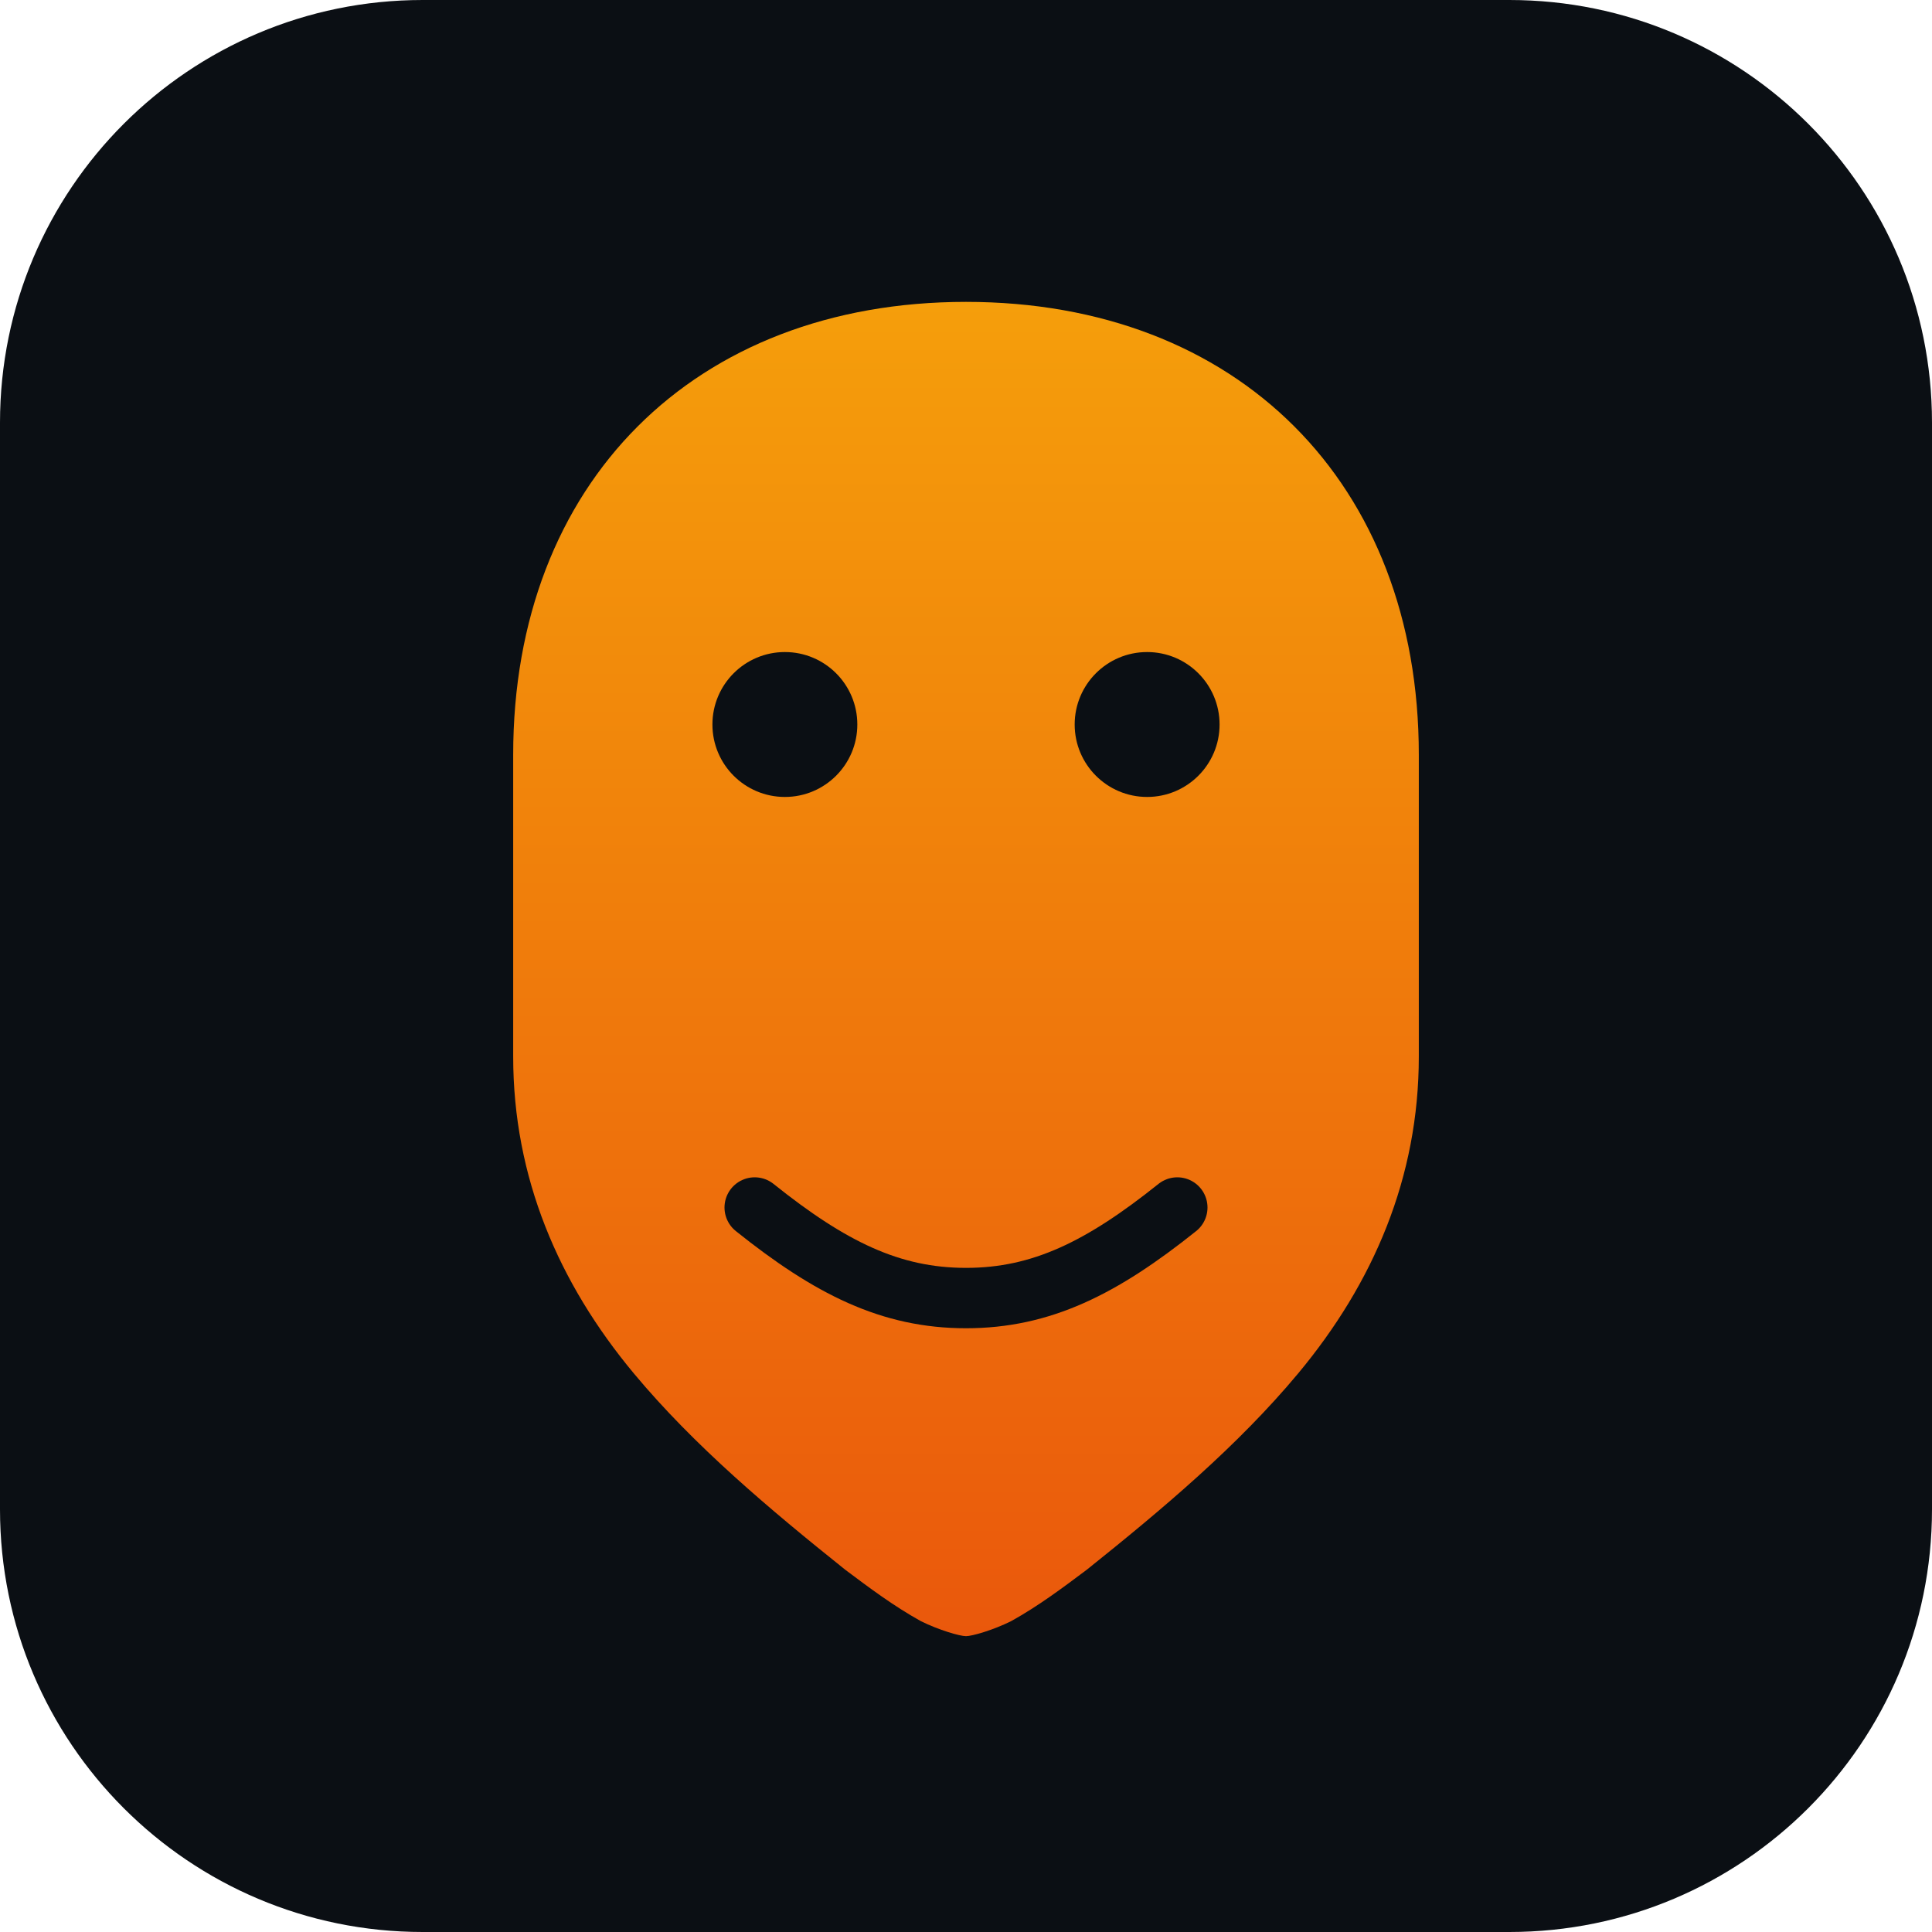
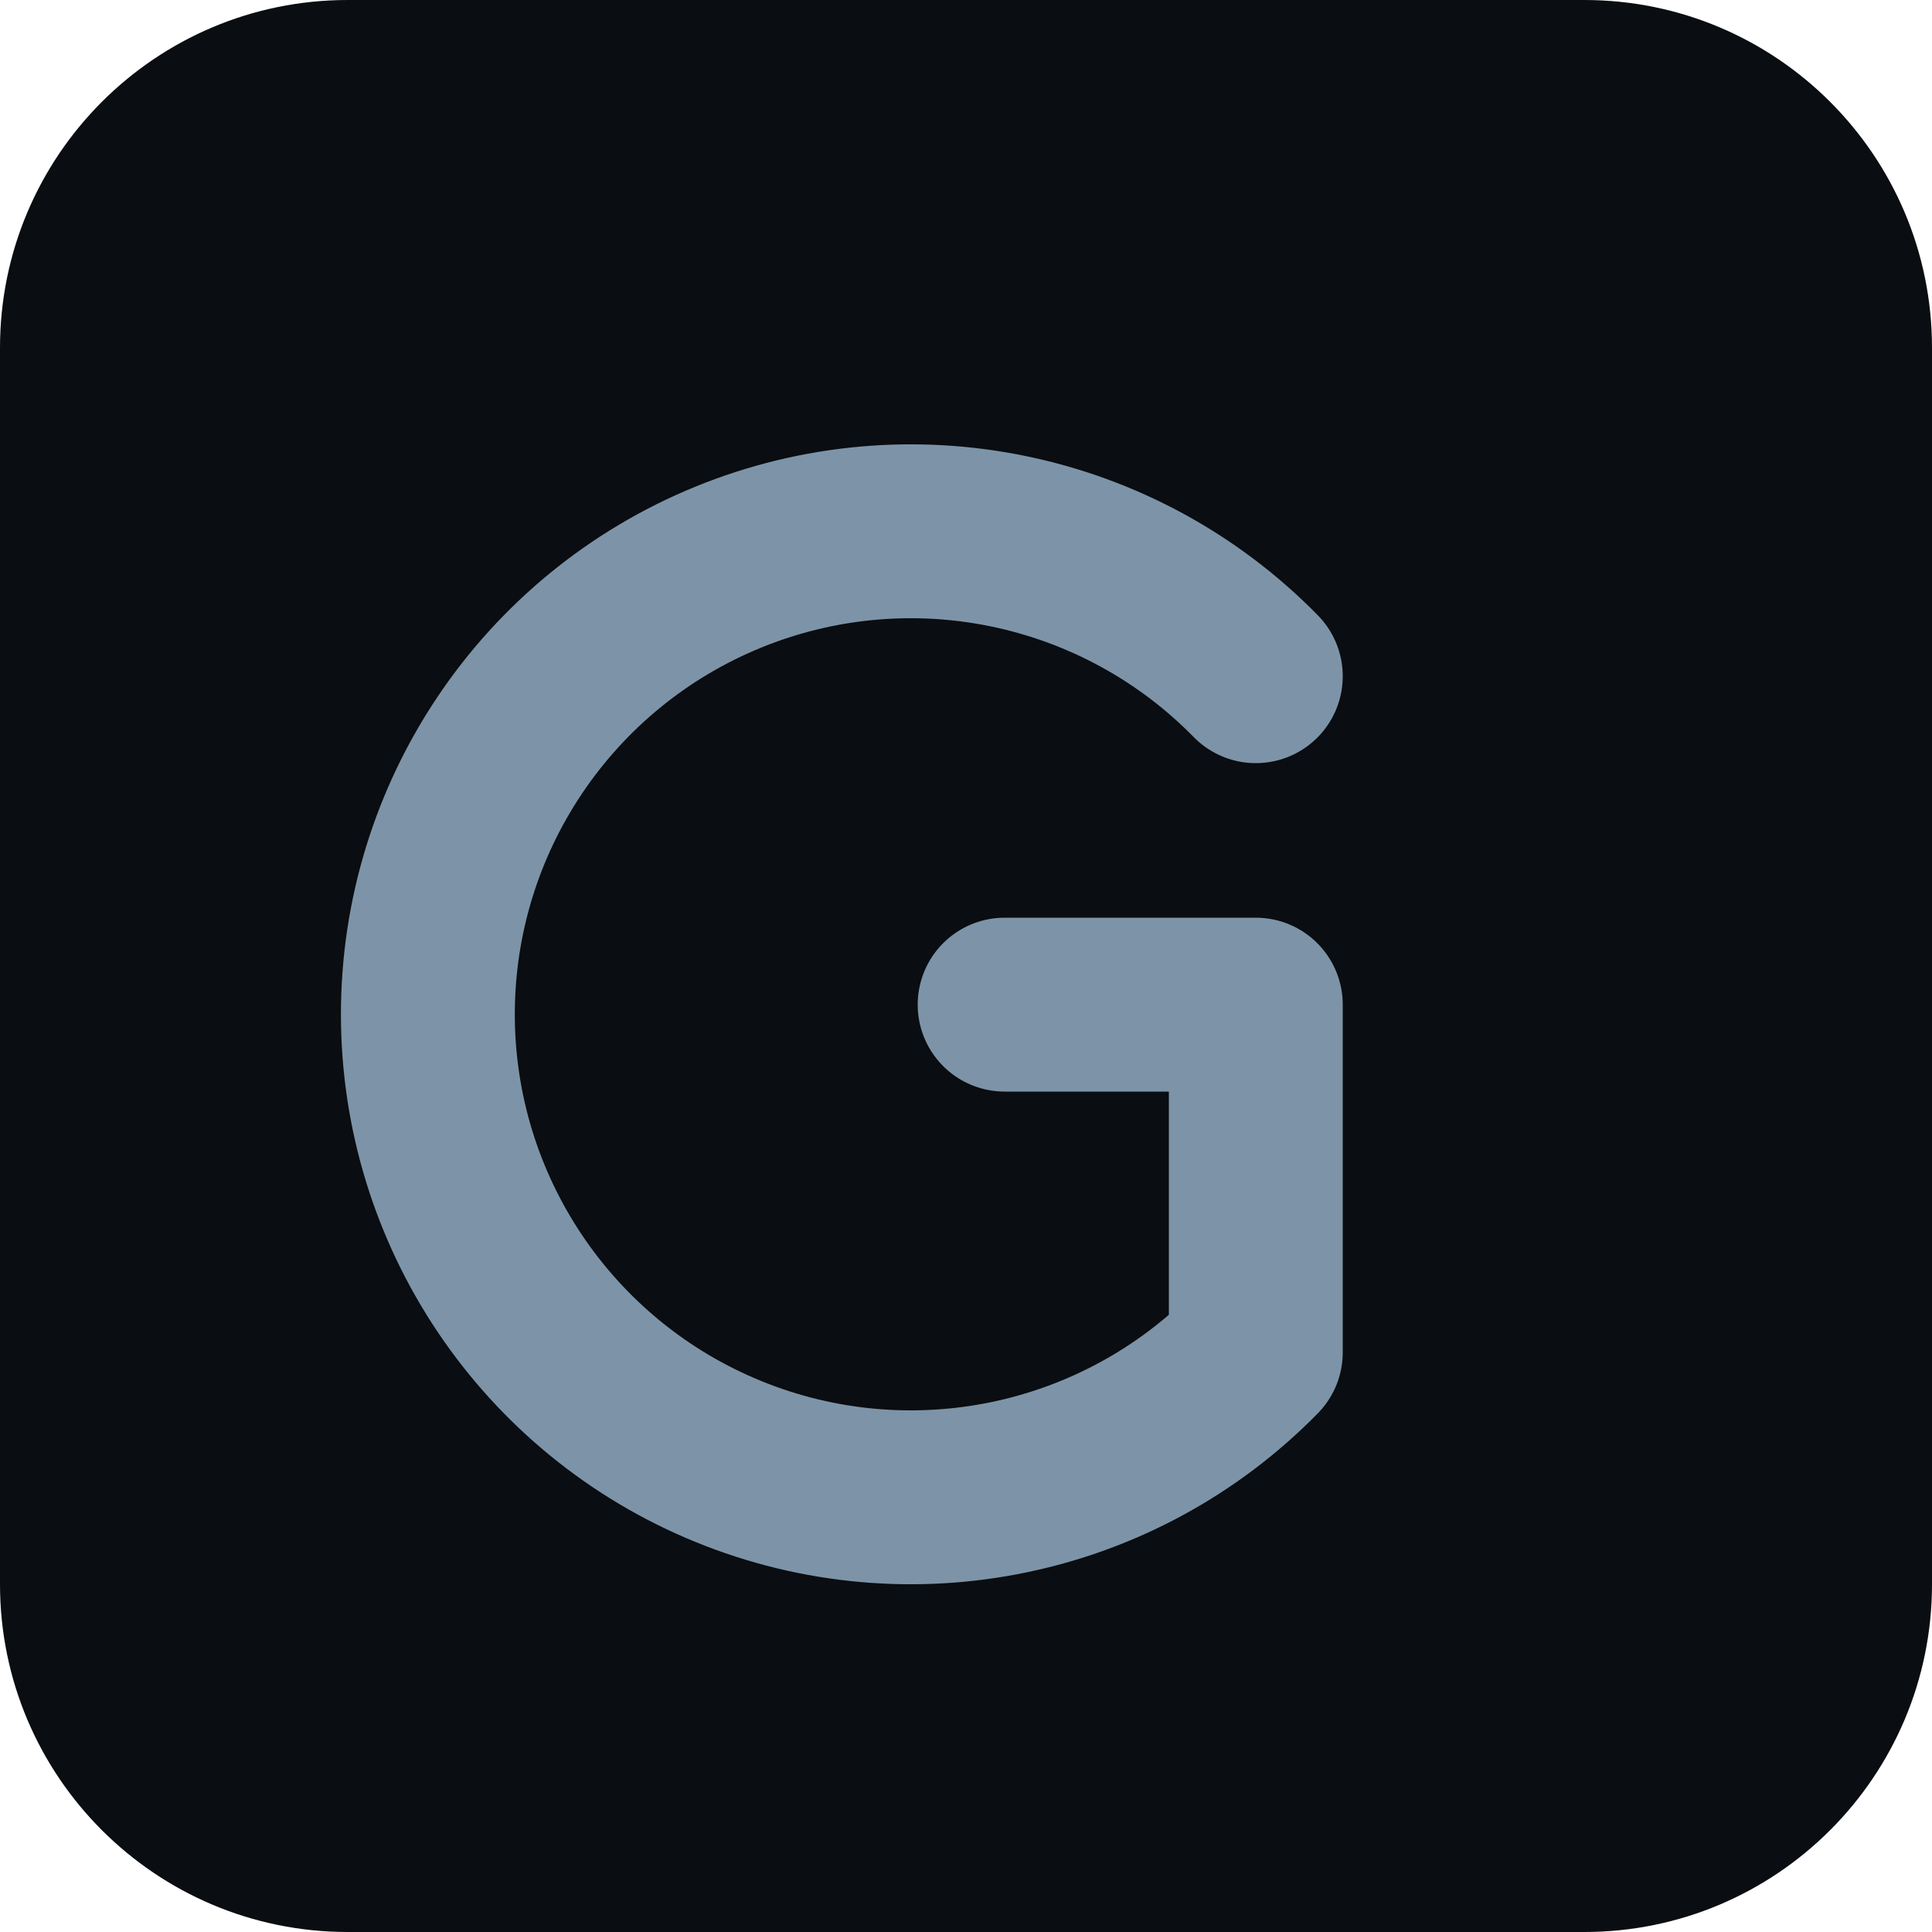
- <svg xmlns="http://www.w3.org/2000/svg" viewBox="0 0 64 64">
-   <defs>
-     <linearGradient id="g" x1="0" y1="0" x2="0" y2="1">
-       <stop offset="0%" stop-color="#f59e0b" />
-       <stop offset="100%" stop-color="#ea580c" />
-     </linearGradient>
-   </defs>
-   <rect width="64" height="64" rx="14" fill="#0b0f14" />
-   <path d="M32 10c-9 0-15 6-15 15v10c0 4 1.5 7.5 4 10.5 2 2.4 4.5 4.5 7 6.5.8.6 1.6 1.2 2.5 1.7.6.3 1.3.5 1.5.5.2 0 .9-.2 1.5-.5.9-.5 1.7-1.1 2.5-1.7 2.5-2 5-4.1 7-6.5 2.5-3 4-6.5 4-10.5V25c0-9-6-15-15-15z" fill="url(#g)" />
-   <circle cx="26" cy="24" r="2.4" fill="#0b0f14" />
-   <circle cx="38" cy="24" r="2.4" fill="#0b0f14" />
-   <path d="M25 40c2.5 2 4.5 3 7 3s4.5-1 7-3" stroke="#0b0f14" stroke-width="2" stroke-linecap="round" fill="none" />
+ <svg xmlns="http://www.w3.org/2000/svg" viewBox="0 0 100 100">
+   <rect width="100" height="100" rx="18" fill="#0a0d11" />
+   <path d="M65 35 A25 25 0 1 0 65 70 L65 52 L52 52" fill="none" stroke="#7d94a8" stroke-width="9" stroke-linecap="round" stroke-linejoin="round" />
</svg>
